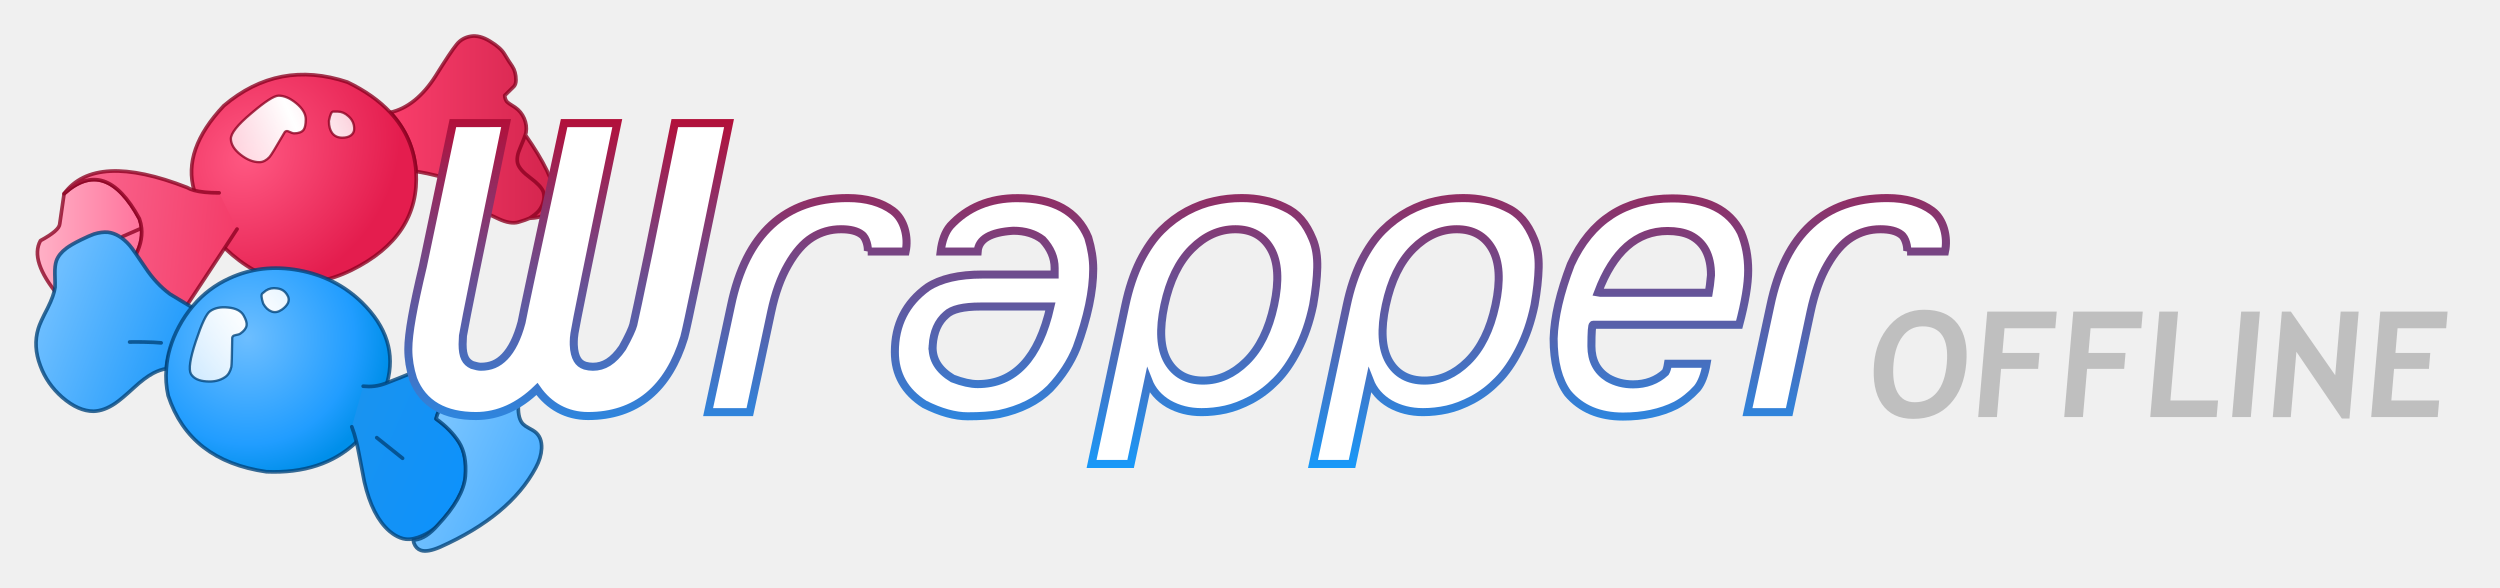
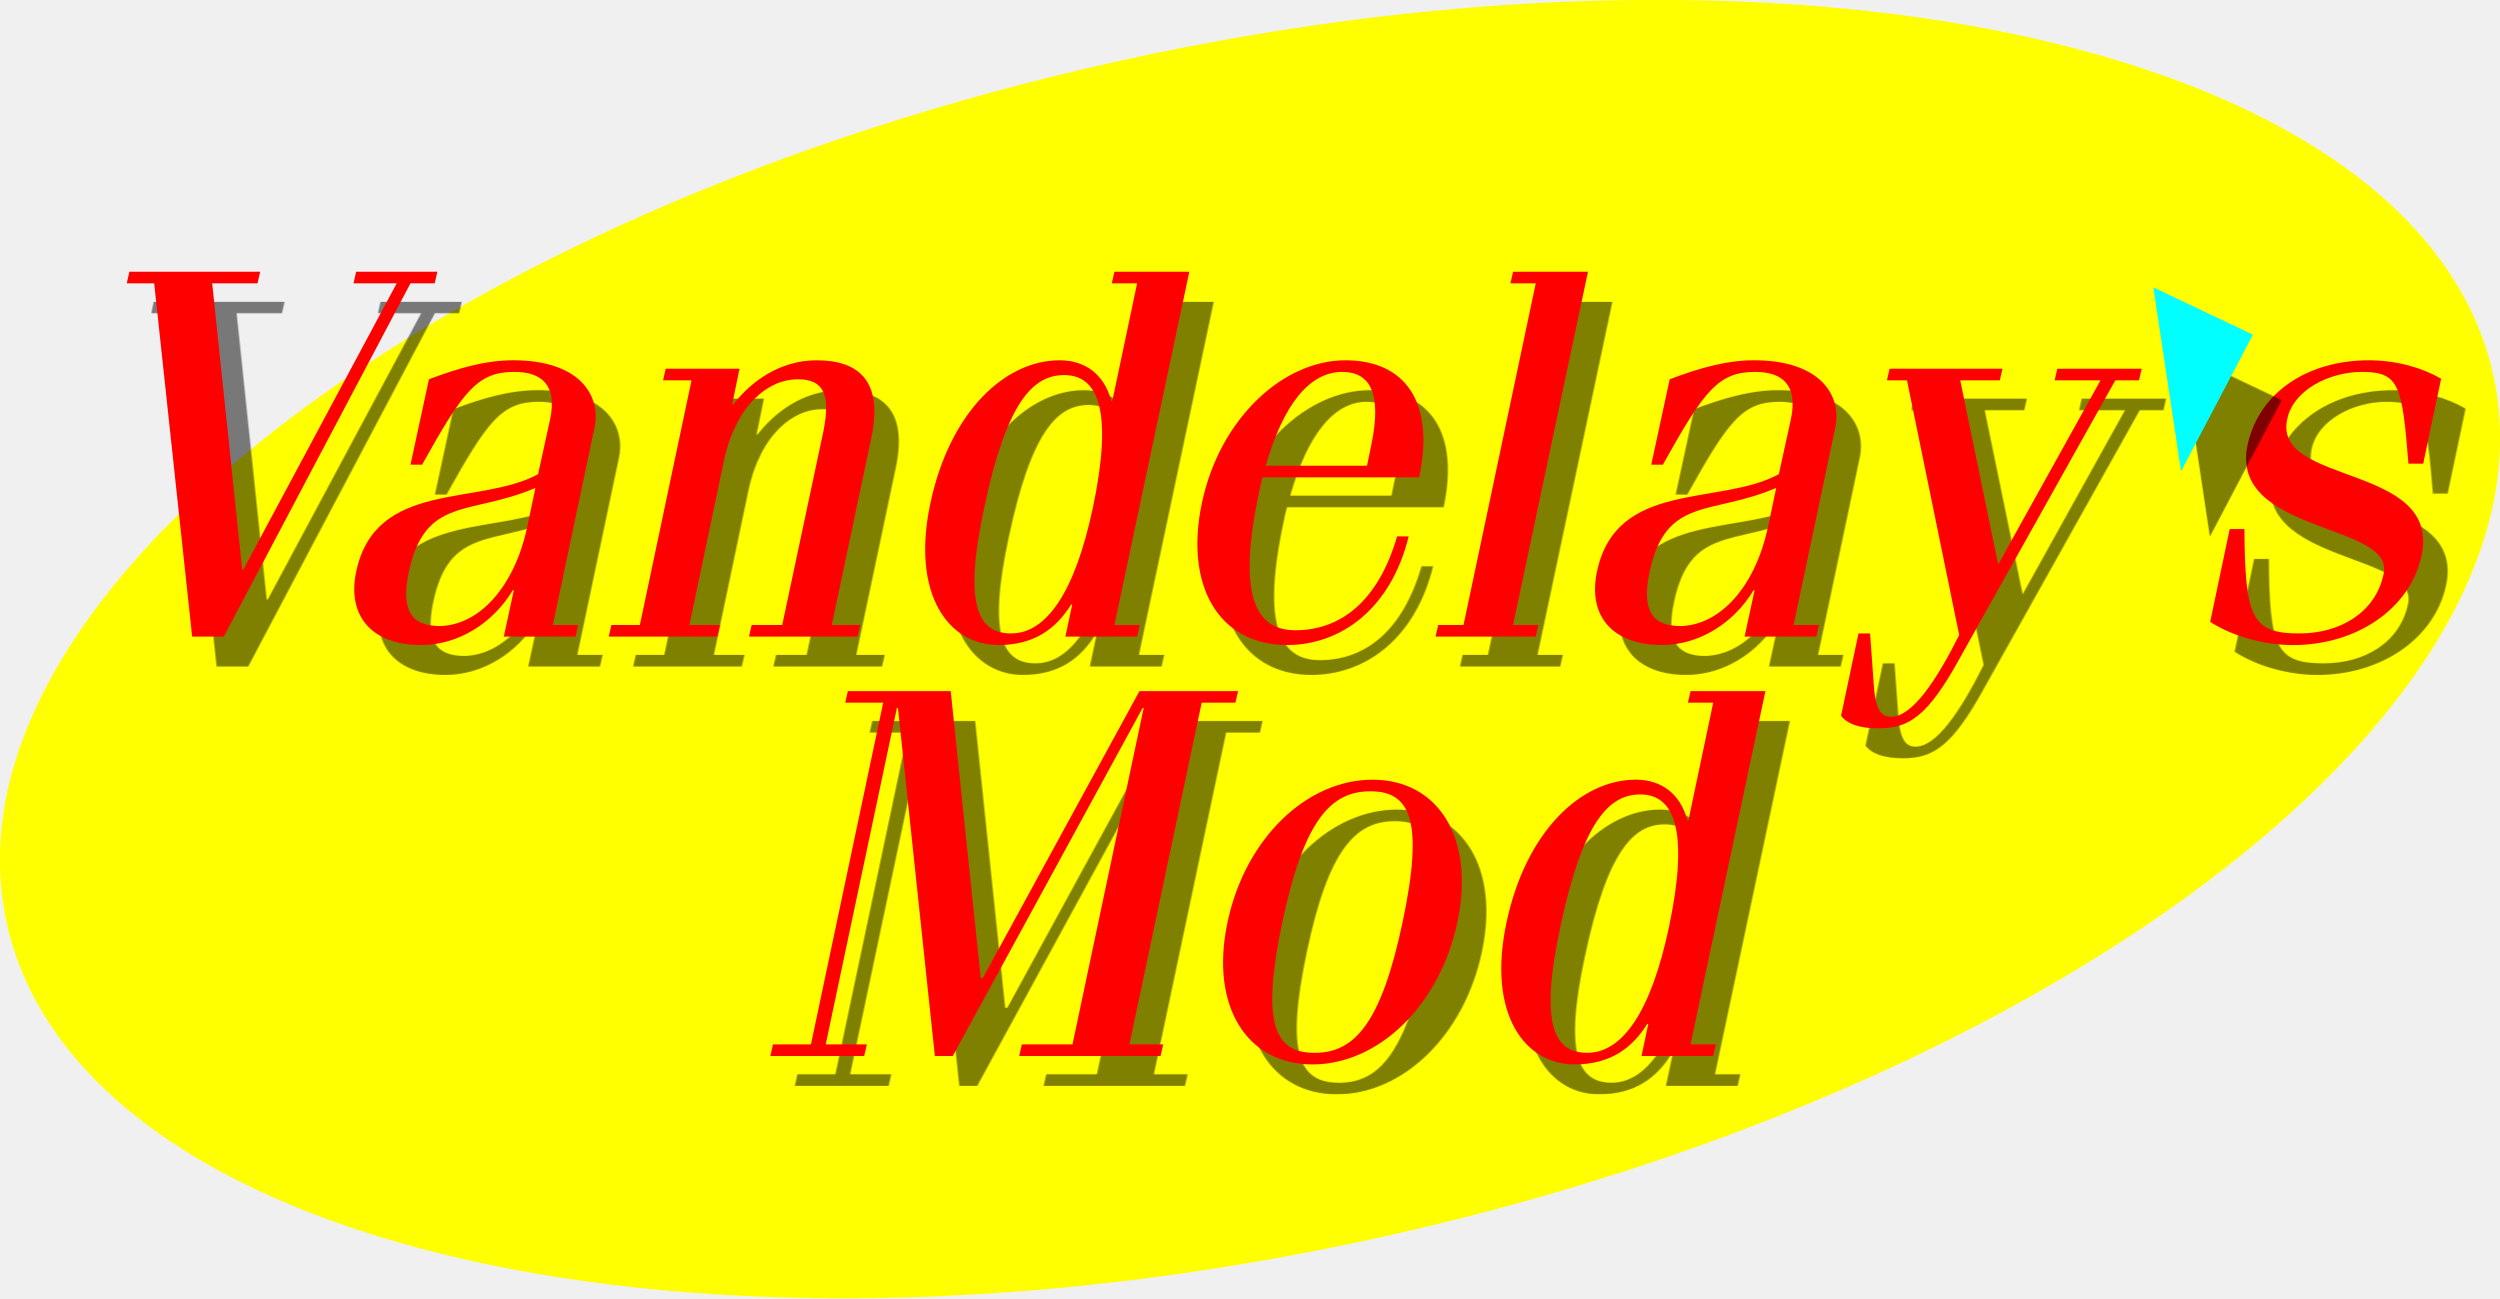
- <svg xmlns="http://www.w3.org/2000/svg" width="745.8" height="175.127" viewBox="0 0 745.8 175.127">
-   <defs>
-     <linearGradient id="textBorder" gradientUnits="userSpaceOnUse" x1="121.291" y1="34.052" x2="121.291" y2="138.65">
-       <stop style="stop-color:#b30f39" offset="0" />
-       <stop style="stop-color:#1899f9" offset="1" />
-     </linearGradient>
-     <linearGradient id="pinkCandyInner" gradientUnits="userSpaceOnUse" x1="10.614" y1="70.886" x2="42.833" y2="70.886">
-       <stop style="stop-color:#ffb2c7" offset="0" />
-       <stop style="stop-color:#ff729b" offset="1" />
-     </linearGradient>
-     <linearGradient id="pinkCandyLeft" gradientUnits="userSpaceOnUse" x1="22.222" y1="68.132" x2="71.271" y2="73.197">
-       <stop style="stop-color:#fa678f" offset="0" />
-       <stop style="stop-color:#f33b68" offset="1" />
-     </linearGradient>
-     <radialGradient id="pinkCandyCenter" gradientUnits="userSpaceOnUse" cx="79.415" cy="37.505" fx="79.415" fy="37.505" r="34.026" gradientTransform="matrix(1.11868,-0.8517757,0.7344167,0.9645467,-42.54567,78.2734)">
-       <stop style="stop-color:#ff5882" offset="0" />
-       <stop style="stop-color:#e41d4e" offset="1" />
-     </radialGradient>
-     <linearGradient id="pinkCandyShine" gradientUnits="userSpaceOnUse" spreadMethod="reflect" x1="88.09" y1="37.543" x2="114.016" y2="25.967">
-       <stop style="stop-color:#fff" offset="0" />
-       <stop style="stop-color:#fff;stop-opacity:0.63" offset="1" />
-     </linearGradient>
-     <linearGradient id="pinkCandyRight" gradientUnits="userSpaceOnUse" x1="115.871" y1="38.611" x2="166.09" y2="38.611">
-       <stop style="stop-color:#f93e6b" offset="0" />
-       <stop style="stop-color:#d3244d" offset="1" />
-     </linearGradient>
-     <linearGradient id="blueCandyInner" gradientUnits="userSpaceOnUse" x1="115.469" y1="121.908" x2="158.597" y2="141.458">
-       <stop style="stop-color:#8fcfff" offset="0" />
-       <stop style="stop-color:#4fb0ff" offset="1" />
-     </linearGradient>
-     <linearGradient id="blueCandyLeft" gradientUnits="userSpaceOnUse" x1="16.677" y1="84.076" x2="74.229" y2="106.453">
-       <stop style="stop-color:#6dbeff" offset="0" />
-       <stop style="stop-color:#008cfa" offset="1" />
-     </linearGradient>
-     <radialGradient id="blueCandyCenter" gradientUnits="userSpaceOnUse" cx="90.215" cy="103.706" fx="90.215" fy="103.706" r="34.167" gradientTransform="matrix(0.9835488,-0.7661843,0.7690766,0.9872616,-94.73445,67.34679)">
-       <stop style="stop-color:#6dbeff" offset="0" />
-       <stop style="stop-color:#219dff" offset="0.75" />
-       <stop style="stop-color:#008fea" offset="1" />
-     </radialGradient>
-     <linearGradient id="blueCandyShine" gradientUnits="userSpaceOnUse" spreadMethod="reflect" x1="73.224" y1="91.764" x2="102.862" y2="67.974">
-       <stop style="stop-color:#fff" offset="0" />
-       <stop style="stop-color:#fff;stop-opacity:0.63" offset="1" />
-     </linearGradient>
-     <linearGradient id="blueCandyRight" gradientUnits="userSpaceOnUse" x1="153.811" y1="145.033" x2="200.342" y2="165.585">
-       <stop style="stop-color:#1993f0" offset="0" />
-       <stop style="stop-color:#0a91ff" offset="1" />
-     </linearGradient>
+ <svg xmlns="http://www.w3.org/2000/svg" width="326.425mm" height="169.501mm" viewBox="0 0 326.425 169.501" version="1.1" id="svg1">
+   <defs id="defs1">
+     <rect x="154.551" y="386.376" width="282.389" height="138.332" id="rect1" />
+     <filter style="color-interpolation-filters:sRGB" id="filter36" x="0" y="0" width="1.011" height="1.038">
+       <feFlood result="flood" in="SourceGraphic" flood-opacity="0.498" flood-color="rgb(0,0,0)" id="feFlood35" />
+       <feGaussianBlur result="blur" in="SourceGraphic" stdDeviation="0" id="feGaussianBlur35" />
+       <feOffset result="offset" in="blur" dx="1.36" dy="1.662" id="feOffset35" />
+       <feComposite result="comp1" operator="in" in="flood" in2="offset" id="feComposite35" />
+       <feComposite result="comp2" operator="over" in="SourceGraphic" in2="comp1" id="feComposite36" />
+     </filter>
+     <filter style="color-interpolation-filters:sRGB" id="filter38" x="0" y="0" width="1.289" height="1.356">
+       <feFlood result="flood" in="SourceGraphic" flood-opacity="0.498" flood-color="rgb(0,0,0)" id="feFlood36" />
+       <feGaussianBlur result="blur" in="SourceGraphic" stdDeviation="0" id="feGaussianBlur36" />
+       <feOffset result="offset" in="blur" dx="1.36" dy="1.662" id="feOffset36" />
+       <feComposite result="comp1" operator="in" in="flood" in2="offset" id="feComposite37" />
+       <feComposite result="comp2" operator="over" in="SourceGraphic" in2="comp1" id="feComposite38" />
+     </filter>
  </defs>
-   <g title="Pink candy" style="stroke:#8a0021;stroke-width:1.1;stroke-linecap:round;stroke-linejoin:round;stroke-dasharray:none;stroke-opacity:0.78">
-     <path d="m 19.121,57.784 -1.3,9 q -0.1,1.95 -5.75,5 -3.3,5.95 5.35,16.4 l 22.45,-10.95 q 2.8,-4.8 2.35,-9.15 l -5.6,2.45 5.6,-2.45 q -0.15,-1.45 -0.65,-2.85 -10.15,-18.65 -22.45,-7.45 z" style="fill:url(#pinkCandyInner)" />
-     <path d="m 156.721,40.234 c -0.267,0.8 -0.783,2.1 -1.55,3.9 -0.8,1.8 -1.05,3.317 -0.75,4.55 0.333,1.3 1.567,2.733 3.7,4.3 2.2,1.633 3.517,3.033 3.95,4.2 0.3,0.9 0.317,1.867 0.05,2.9 -0.233,0.967 -0.667,1.867 -1.3,2.7 -0.733,0.867 -1.7,1.65 -2.9,2.35 0.133,-0.033 0.267,-0.05 0.4,-0.05 10.133,-0.533 9.6,-8.817 -1.6,-24.85 m -3.9,-20.45 c -0.767,-1.1 -1.533,-2.3 -2.3,-3.6 -0.767,-1.3 -2.2,-2.583 -4.3,-3.85 -2.1,-1.3 -4.033,-1.8 -5.8,-1.5 -1.767,0.3 -3.183,1.133 -4.25,2.5 -1.1,1.333 -3.167,4.433 -6.2,9.3 -1.9,3 -4,5.433 -6.3,7.3 -2.333,1.867 -4.75,3.067 -7.25,3.6 4.6,4.933 7.167,10.8 7.7,17.6 4.8,0.8 8.2,1.7 10.2,2.7 2,0.967 3.867,2.633 5.6,5 1.733,2.367 3.067,3.767 4,4.2 0.933,0.433 2.567,1.2 4.9,2.3 2.3,1.067 4.233,1.383 5.8,0.95 1.567,-0.467 2.667,-0.85 3.3,-1.15 1.2,-0.7 2.167,-1.483 2.9,-2.35 0.633,-0.833 1.067,-1.733 1.3,-2.7 0.267,-1.033 0.25,-2 -0.05,-2.9 -0.433,-1.167 -1.75,-2.567 -3.95,-4.2 -2.133,-1.567 -3.367,-3 -3.7,-4.3 -0.3,-1.233 -0.05,-2.75 0.75,-4.55 0.767,-1.8 1.283,-3.1 1.55,-3.9 0.1,-0.3 0.167,-0.533 0.2,-0.7 0.233,-1.4 0.05,-2.8 -0.55,-4.2 -0.6,-1.367 -1.5,-2.467 -2.7,-3.3 -1.333,-0.8 -2.167,-1.383 -2.5,-1.75 -0.367,-0.5 -0.567,-1.1 -0.6,-1.8 l 2.75,-2.7 c 0.4,-0.433 0.6,-1.067 0.6,-1.9 0,-1.633 -0.367,-3 -1.1,-4.1 z" style="fill:url(#pinkCandyRight)" />
-     <g title="Pink candy center">
-       <path d="m 116.421,33.534 c -3.267,-3.5 -7.533,-6.517 -12.8,-9.05 -13.667,-4.533 -25.95,-2.183 -36.85,7.05 -8.267,8.767 -11.217,17.183 -8.85,25.25 3.033,8.795 4.705,12.417 9.1,17.2 11.567,11.1 24.183,13.3 37.85,6.6 13.633,-6.733 20.05,-16.55 19.25,-29.45 -0.533,-6.8 -3.1,-12.667 -7.7,-17.6" style="fill:url(#pinkCandyCenter)" />
-       <path d="m 98.121,36.184 q 0,2.2 0.95,3.5 1.05,1.4 3.05,1.4 1.55,0 2.5,-0.65 1.05,-0.75 1.05,-2 0,-2.25 -1.7,-3.75 -1.5,-1.4 -3.25,-1.4 -0.5,0 -1.3,0 -0.8,0 -1.3,2.8 m -9.75,-5.3 q -2.75,-2.25 -5.25,-2.25 -2,0 -8.15,5.25 -6.2,5.2 -6.1,7.7 0.1,2.5 2.95,4.7 2.8,2.2 5.55,2.2 1.6,0 3.05,-1.55 0.65,-0.7 4.25,-6.95 0.5,-1.15 1.55,-0.6 1.05,0.5 1.45,0.5 2.1,0 2.9,-1.05 0.65,-0.9 0.65,-3.15 0,-2.45 -2.85,-4.8 z" style="fill:url(#pinkCandyShine);stroke-width:0.7" />
-     </g>
-     <path d="m 65.371,57.534 c -3.2,0 -5.683,-0.25 -7.45,-0.75 -0.867,-0.233 -1.567,-0.517 -2.1,-0.85 -18.267,-7.133 -30.5,-6.517 -36.7,1.85 8.2,-7.467 15.683,-4.983 22.45,7.45 0.333,0.933 0.55,1.883 0.65,2.85 0.3,2.9 -0.483,5.95 -2.35,9.15 l 13.05,18.15 14.1,-21.4 3.7,-5.65" style="fill:url(#pinkCandyLeft)" />
-   </g>
-   <g title="Blue candy" style="stroke:#00437a;stroke-width:1.1;stroke-linecap:round;stroke-linejoin:round;stroke-dasharray:none;stroke-opacity:0.78">
-     <path d="m 32.171,69.284 c -1.267,-0.1 -2.65,0.083 -4.15,0.55 -0.933,0.333 -2.217,0.9 -3.85,1.7 -2.033,1 -3.5,1.85 -4.4,2.55 -1.467,1.1 -2.45,2.333 -2.95,3.7 -0.333,0.967 -0.483,2.267 -0.45,3.9 0.067,2.2 0.083,3.533 0.05,4 -0.2,1.6 -0.933,3.667 -2.2,6.2 -1.533,2.933 -2.467,4.983 -2.8,6.15 -1.067,3.5 -0.867,7.183 0.6,11.05 1.333,3.633 3.517,6.783 6.55,9.45 3.2,2.767 6.317,4.15 9.35,4.15 2.1,-0.067 4.25,-0.85 6.45,-2.35 1.233,-0.833 3.083,-2.383 5.55,-4.65 2.167,-2 4.1,-3.45 5.8,-4.35 1.333,-0.7 2.633,-1.15 3.9,-1.35 1.047,-11.786 10.181,-16.767 10.181,-16.767 0,0 -3.751,-2.23 -9.081,-5.483 -2.767,-2.033 -5.233,-4.683 -7.4,-7.95 -2.4,-3.6 -3.967,-5.817 -4.7,-6.65 -2.033,-2.3 -4.183,-3.583 -6.45,-3.85 m 10.7,32.75 c 2.1,0.033 3.833,0.117 5.2,0.25 -1.367,-0.133 -3.1,-0.217 -5.2,-0.25 -2.1,-0.033 -3.5,-0.033 -4.2,0 0.7,-0.033 2.1,-0.033 4.2,0 z" style="fill:url(#blueCandyLeft);" />
-     <g title="Blue candy center">
-       <path d="m 49.621,109.984 c -0.233,2.667 -0.05,5.35 0.55,8.05 4.267,12.933 14.033,20.5 29.3,22.7 11.167,0.467 20.117,-2.483 26.85,-8.85 5.618,-5.301 6.18,-8.743 9.15,-17.7 2.433,-8.7 -0.083,-16.7 -7.55,-24 -5.167,-5 -11.417,-8.183 -18.75,-9.55 -7.433,-1.367 -14.35,-0.567 -20.75,2.4 -4.233,1.933 -7.833,4.65 -10.8,8.15 -1.633,1.9 -3.067,4.017 -4.3,6.35 -2.2,4.133 -3.433,8.283 -3.7,12.45 z" style="fill:url(#blueCandyCenter);" />
-       <path d="m 85.771,88.134 q -1,-1.85 -3.1,-2.1 -1.9,-0.3 -3.35,0.65 -0.4,0.3 -1.05,0.85 -0.6,0.5 0.25,3.05 1,1.8 2.5,2.35 1.45,0.55 3.05,-0.55 1.3,-0.9 1.85,-2 0.5,-1.2 -0.15,-2.25 m -27.35,13.65 q -2.6,7.8 -1.45,9.8 1.25,2 4.65,2.2 3.3,0.25 5.55,-1.3 1.35,-0.9 1.85,-3.05 0.15,-0.9 0.25,-8.1 -0.15,-1.2 0.95,-1.35 1.15,-0.2 1.45,-0.45 1.75,-1.2 1.9,-2.5 0.15,-1.1 -0.9,-2.95 -1.2,-2.05 -4.65,-2.35 -3.3,-0.35 -5.35,1.1 -1.65,1.1 -4.25,8.95 z" style="fill:url(#blueCandyShine);stroke-width:0.7" />
-     </g>
-     <path d="m 151.767,151.279 c 0.5,1.3 0.967,2.833 1.4,4.6 0.267,1.067 0.517,2.233 0.75,3.5 0.367,1.833 0.9,4.6 1.6,8.3 1.567,6.867 4.067,11.783 7.5,14.75 1.005,0.864 3.339,2.566 5.867,2.412 3.426,-0.209 7.209,-2.647 8.533,-4.162 5.133,-5.467 7.883,-10.333 8.25,-14.6 0.333,-4.3 -0.317,-7.717 -1.95,-10.25 -1.633,-2.533 -3.9,-4.833 -6.8,-6.9 0.8,-3.3 3.183,-6.6 7.15,-9.9 3.467,-2.9 6.667,-4.4 9.6,-4.5 -0.633,-1.167 -2.833,-1.783 -6.6,-1.85 -7.067,-0.167 -12.633,0.583 -16.7,2.25 -3.5,1.433 -6.183,2.517 -8.492,3.392 -2.308,0.875 -4.408,1.092 -6.708,0.858 m 4.05,15.35 7.7,6.15 -7.7,-6.15" transform="translate(-46.82152,-23.96685)" style="fill:url(#blueCandyRight);" />
-     <path d="m 153.921,115.184 q -0.95,-1.85 -4.55,-3.45 -1.45,-0.65 -2.55,-1.2 -4.4,0.15 -9.6,4.5 -5.95,4.95 -7.15,9.9 4.35,3.1 6.8,6.9 2.45,3.8 1.95,10.25 -0.55,6.4 -8.25,14.6 -3.45,3.95 -6.65,4.35 l -0.6,0.1 q 0,0.45 0.2,0.95 0.6,1.6 2.05,2.1 1.95,0.65 5.75,-1 20.8,-9.3 28.5,-23.65 1.6,-2.9 1.75,-5.75 0.15,-3.35 -2,-5 -0.45,-0.35 -1.75,-1.05 -1.2,-0.65 -1.75,-1.2 -1.55,-1.5 -1.45,-5.4 0.15,-4.4 -0.7,-5.95 z" style="fill:url(#blueCandyInner);" />
-   </g>
-   <g aria-label="Wrapper" transform="translate(0,1.103285)" style="fill:#fff;stroke:url(#textBorder);stroke-width:2.4">
-     <path d="m 258.856,73.934 h 11.315 c 0.896,-4.257 -0.373,-9.599 -3.809,-12.138 -3.436,-2.539 -7.917,-3.809 -13.444,-3.809 -18.747,0 -30.361,10.68 -34.842,32.041 l -6.834,31.817 h 12.436 l 6.386,-29.913 c 1.195,-5.602 2.876,-10.27 5.041,-14.004 2.166,-3.809 4.556,-6.535 7.17,-8.178 2.614,-1.643 5.49,-2.465 8.627,-2.465 2.763,0 4.817,0.523 6.162,1.568 1.419,0.971 2.017,3.96 1.793,5.08 z" />
-     <path d="m 337.285,137.306 5.266,-24.871 q 1.681,4.369 6.05,6.946 4.369,2.465 9.859,2.465 3.585,0 7.17,-0.784 3.585,-0.784 7.618,-2.913 4.145,-2.241 7.506,-5.714 3.473,-3.473 6.386,-9.187 3.025,-5.826 4.593,-13.332 1.12,-6.386 1.232,-11.203 0.112,-4.929 -1.344,-8.402 -1.456,-3.585 -3.473,-5.938 -2.017,-2.353 -5.041,-3.697 -3.025,-1.456 -6.05,-2.017 -3.025,-0.672 -6.61,-0.672 -4.257,0 -8.178,0.896 -3.921,0.784 -8.178,3.025 -4.145,2.241 -7.618,5.714 -3.473,3.473 -6.386,9.187 -2.801,5.714 -4.369,13.108 l -10.083,47.39 z m 11.091,-30.585 q -3.361,-5.826 -1.008,-16.805 2.353,-10.979 8.178,-16.805 5.826,-5.826 12.996,-5.826 7.17,0 10.531,5.826 3.361,5.826 1.008,16.805 -2.353,10.979 -8.29,16.805 -5.826,5.714 -12.884,5.714 -7.17,0 -10.531,-5.714 z" />
-     <path d="m 403.332,137.306 5.266,-24.871 q 1.68,4.369 6.05,6.946 4.369,2.465 9.859,2.465 3.585,0 7.17,-0.784 3.585,-0.784 7.618,-2.913 4.145,-2.241 7.506,-5.714 3.473,-3.473 6.386,-9.187 3.025,-5.826 4.593,-13.332 1.12,-6.386 1.232,-11.203 0.112,-4.929 -1.344,-8.402 -1.456,-3.585 -3.473,-5.938 -2.017,-2.353 -5.041,-3.697 -3.025,-1.456 -6.05,-2.017 -3.025,-0.672 -6.61,-0.672 -4.257,0 -8.178,0.896 -3.921,0.784 -8.178,3.025 -4.145,2.241 -7.618,5.714 -3.473,3.473 -6.386,9.187 -2.801,5.714 -4.369,13.108 l -10.083,47.39 z m 11.091,-30.585 q -3.361,-5.826 -1.008,-16.805 2.353,-10.979 8.178,-16.805 5.826,-5.826 12.996,-5.826 7.17,0 10.531,5.826 3.361,5.826 1.008,16.805 -2.353,10.979 -8.29,16.805 -5.826,5.714 -12.884,5.714 -7.17,0 -10.531,-5.714 z" />
-     <path d="m 568.923,73.934 h 11.315 c 0.896,-4.257 -0.373,-9.599 -3.809,-12.138 -3.436,-2.539 -7.917,-3.809 -13.444,-3.809 -18.747,0 -30.361,10.68 -34.842,32.041 l -6.834,31.817 h 12.436 l 6.386,-29.913 c 1.195,-5.602 2.876,-10.27 5.041,-14.004 2.166,-3.809 4.556,-6.535 7.17,-8.178 2.614,-1.643 5.49,-2.465 8.627,-2.465 2.763,0 4.817,0.523 6.162,1.568 1.419,0.971 2.017,3.96 1.793,5.08 z" />
-     <path d="m 303.522,58.008 c 10.816,0 17.855,3.917 21.116,11.751 0.994,3.301 1.491,6.422 1.491,9.365 0,6.601 -1.65,14.435 -4.951,23.502 -1.75,4.335 -4.394,8.391 -7.933,12.168 -3.778,3.738 -8.848,6.283 -15.211,7.635 -2.426,0.437 -5.547,0.656 -9.365,0.656 -3.818,0 -8.112,-1.193 -12.884,-3.579 -5.885,-3.738 -8.828,-8.947 -8.828,-15.628 0,-8.152 3.241,-14.574 9.723,-19.267 3.857,-2.545 9.345,-3.818 16.463,-3.818 h 21.474 v -1.968 c 0,-3.022 -1.193,-5.826 -3.579,-8.411 -2.306,-1.789 -5.229,-2.684 -8.768,-2.684 -6.8,0.437 -10.339,2.465 -10.618,6.203 H 280.616 c 0.398,-3.301 1.352,-5.845 2.863,-7.635 5.09,-5.528 11.771,-8.291 20.042,-8.291 z M 278.231,101.969 c -0.239,4.016 1.75,7.297 5.965,9.842 2.903,1.113 5.388,1.67 7.456,1.67 10.975,0 18.213,-7.715 21.712,-23.144 h -20.818 c -5.17,0 -8.59,0.815 -10.26,2.446 -2.426,2.068 -3.778,5.13 -4.056,9.186 z" />
-     <path d="m 498.91,58.087 c 10.22,0 17.04,3.4 20.46,10.2 1.432,3.42 2.147,7.178 2.147,11.274 0,4.096 -0.895,9.504 -2.684,16.225 h -43.604 c -0.318,0 -0.477,2.127 -0.477,6.382 0,4.255 1.65,7.416 4.951,9.484 2.227,1.273 4.712,1.909 7.456,1.909 3.857,0 7.078,-1.193 9.663,-3.579 0.318,-0.517 0.577,-1.292 0.775,-2.565 h 11.512 c -0.557,3.261 -1.491,5.706 -2.804,7.337 -1.949,2.147 -4.076,3.837 -6.382,5.07 -4.494,2.227 -9.743,3.34 -15.747,3.34 -7.039,0 -12.526,-2.306 -16.463,-6.919 -2.823,-3.857 -4.235,-9.305 -4.235,-16.344 0.199,-6.363 1.909,-13.739 5.13,-22.13 6.005,-13.123 16.105,-19.684 30.302,-19.684 z m -22.19,28.035 0.716,0.119 h 32.33 c 0.239,-1.312 0.457,-3.062 0.656,-5.249 0,-5.885 -2.088,-9.862 -6.263,-11.93 -1.829,-0.835 -4.056,-1.253 -6.681,-1.253 -9.226,0 -16.145,6.104 -20.758,18.312 z" />
-     <path d="m 135.111,35.614 -8.957,42.689 c -2.865,12.027 -4.346,20.054 -4.346,24.768 0,2.963 0.481,5.925 1.428,8.852 l 0.021,0.062 0.023,0.062 c 1.383,3.583 3.772,6.449 6.982,8.287 3.21,1.838 7.152,2.674 11.721,2.674 6.734,0 12.872,-2.898 18.205,-8.062 3.602,5.13 8.876,8.062 15.258,8.062 7.021,0 13.14,-1.984 17.988,-5.977 4.848,-3.993 8.368,-9.88 10.672,-17.436 l 0.012,-0.037 0.01,-0.037 c 0.484,-1.792 1.737,-7.651 3.955,-18.285 2.218,-10.634 4.776,-22.958 8.812,-42.743 l 0.588,-2.879 h -16.176 l -7.814,38.587 c -2.661,12.828 -4.234,20.208 -4.568,21.547 -0.27,1.078 -1.38,3.572 -3.238,6.887 -2.798,4.051 -5.576,5.67 -8.809,5.67 -0.799,0 -1.569,-0.111 -2.336,-0.32 -1.094,-0.377 -1.772,-0.919 -2.33,-1.852 -0.567,-0.947 -0.975,-2.384 -1.047,-4.383 v -1.006 c 0,-0.587 0.066,-1.4 0.213,-2.393 l 0.006,-0.039 0.004,-0.041 c 0.002,-0.017 0.326,-1.894 0.881,-4.723 0.555,-2.829 1.365,-6.865 2.428,-12.102 2.126,-10.473 4.698,-22.868 8.853,-42.948 l 0.598,-2.885 h -15.861 l -0.408,1.896 c -4.156,19.367 -6.739,31.211 -8.886,41.304 -2.12,9.964 -3.175,14.946 -3.402,16.244 -1.265,4.757 -3.016,8.134 -5.029,10.223 -2.014,2.088 -4.218,3.023 -7.145,3.023 -0.505,0 -1.413,-0.165 -2.527,-0.512 -1.963,-0.92 -2.887,-2.497 -2.887,-6.215 0,-0.325 0.039,-1.264 0.109,-2.521 0.852,-4.982 4.576,-23.333 12.275,-60.558 l 0.596,-2.885 z" />
-   </g>
-   <g aria-label="Offline" transform="matrix(1.051729,0,-0.09053577,1.051729,-28.91457,-5.303686)" style="fill:#bfbfbf">
-     <path d="m 568.383,108.132 q 0,-6.392 3.492,-10.802 3.512,-4.431 9.373,-4.431 6.453,0 9.863,4.002 3.41,4.002 3.41,11.231 0,7.229 -3.574,11.476 -3.553,4.247 -10.108,4.247 -6.024,0 -9.25,-4.207 -3.206,-4.207 -3.206,-11.517 z m 5.514,0 q 0,5.248 1.777,8.127 1.777,2.879 5.166,2.879 3.982,0 6.065,-2.818 2.103,-2.818 2.103,-8.189 0,-10.517 -7.76,-10.517 -3.553,0 -5.452,2.859 -1.899,2.838 -1.899,7.658 z" />
-     <path d="m 604.527,98.147 v 7.004 h 10.517 v 4.513 h -10.517 v 13.682 h -5.309 V 93.43 h 19.706 v 4.717 z" />
-     <path d="m 628.93,98.147 v 7.004 h 10.517 v 4.513 h -10.517 v 13.682 h -5.309 V 93.43 h 19.706 v 4.717 z" />
-     <path d="M 648.023,123.346 V 93.43 h 5.309 v 25.199 h 13.518 v 4.717 z" />
-     <path d="M 671.241,123.346 V 93.43 h 5.309 v 29.916 z" />
-     <path d="m 702.403,123.754 -14.519,-18.93 v 18.542 h -5.105 V 93.43 h 2.553 L 699.462,111.481 V 93.43 h 5.105 v 30.324 z" />
-     <path d="m 716.003,98.147 v 7.004 h 9.884 v 4.513 h -9.884 v 8.965 h 13.559 v 4.717 H 710.694 V 93.43 h 19.093 v 4.717 z" />
+   <g id="layer1" transform="translate(56.32931,-58.70361)">
+     <ellipse style="fill:#ffff00;stroke-width:0.932" id="path1" ry="78.67" rx="166.229" cy="163.1" cx="73.495" transform="rotate(-12.43172)" />
+     <path style="font-size:29.333px;line-height:0.7;font-family:'ITC Fenice Std';-inkscape-font-specification:'ITC Fenice Std';text-align:center;text-anchor:middle;white-space:pre;fill:#ff0000;filter:url(#filter36)" d="m 233.749,385.419 h 1.525 l 2.112,19.653 h 1.76 l 10.384,-19.653 h 1.349 l 0.147,-0.645 h -4.517 l -0.147,0.645 h 2.405 l -8.536,15.928 h -0.059 l -1.672,-15.928 h 2.523 l 0.147,-0.645 h -7.275 z m 16.427,10.091 c 2.288,-4.107 3.08,-5.163 5.133,-5.163 1.555,0 2.376,0.763 1.995,2.611 l -0.675,3.08 c -3.285,1.789 -9.035,0.293 -10.12,5.427 -0.528,2.552 0.968,4.077 3.608,4.077 2.083,0 4.019,-1.232 5.104,-3.051 h 0.059 l -0.557,2.581 h 3.989 l 0.147,-0.645 h -1.408 l 2.317,-10.971 c 0.381,-1.819 -0.851,-3.755 -4.517,-3.755 -1.555,0 -3.051,0.44 -4.693,1.056 l -1.027,4.752 z m 5.837,3.52 c -0.704,3.227 -2.611,5.397 -4.84,5.456 -1.555,0 -2.2,-0.821 -1.731,-3.021 0.909,-4.224 3.403,-3.109 7.04,-4.664 z m 7.568,-8.213 h 1.584 l -2.875,13.611 h -1.584 l -0.147,0.645 h 6.043 l 0.147,-0.645 h -1.701 l 1.936,-9.211 c 0.675,-3.051 2.464,-4.459 4.077,-4.459 1.379,0 1.877,0.733 1.437,2.904 l -2.288,10.765 h -1.701 l -0.147,0.645 h 6.043 l 0.147,-0.645 h -1.584 l 2.2,-10.413 c 0.675,-3.197 -0.733,-4.312 -3.051,-4.312 -2.053,0 -3.667,1.203 -4.635,2.464 h -0.059 l 0.411,-1.995 h -4.107 z m 17.864,7.099 c 1.261,-5.955 2.728,-7.392 4.459,-7.392 1.936,0 2.699,2.112 1.584,7.392 -0.997,4.693 -2.581,6.981 -4.547,6.981 -1.877,0 -2.64,-1.643 -1.496,-6.981 z m 8.507,7.157 0.147,-0.645 h -1.408 l 4.165,-19.653 h -4.165 l -0.147,0.645 h 1.408 l -1.379,6.541 h -0.059 c -0.381,-1.437 -1.408,-2.259 -2.875,-2.259 -3.021,0 -6.101,2.845 -7.187,7.949 -1.085,5.104 1.027,7.891 3.784,7.891 2.024,0 3.227,-0.939 4.048,-2.259 h 0.059 l -0.381,1.789 z m 15.693,-8.859 c 0.88,-4.165 -0.763,-6.512 -4.107,-6.512 -3.461,0 -6.981,3.227 -7.979,7.92 -0.997,4.693 0.997,7.92 4.723,7.92 2.992,0 5.779,-1.995 6.776,-6.043 h -0.645 c -1.056,3.637 -3.168,5.221 -5.661,5.221 -2.229,0 -3.227,-1.965 -2.024,-7.627 0.059,-0.293 0.117,-0.587 0.205,-0.88 z m -8.536,-0.645 c 0.968,-3.403 2.435,-5.221 4.253,-5.221 1.525,0 2.229,1.144 1.613,4.077 l -0.235,1.144 z m 17.923,-10.795 h -4.165 l -0.147,0.645 h 1.408 l -4.019,19.008 h -1.408 l -0.147,0.645 h 5.573 l 0.147,-0.645 h -1.408 z m 4.165,10.736 c 2.288,-4.107 3.08,-5.163 5.133,-5.163 1.555,0 2.376,0.763 1.995,2.611 l -0.675,3.08 c -3.285,1.789 -9.035,0.293 -10.12,5.427 -0.528,2.552 0.968,4.077 3.608,4.077 2.083,0 4.019,-1.232 5.104,-3.051 h 0.059 l -0.557,2.581 h 3.989 l 0.147,-0.645 h -1.408 l 2.317,-10.971 c 0.381,-1.819 -0.851,-3.755 -4.517,-3.755 -1.555,0 -3.051,0.44 -4.693,1.056 l -1.027,4.752 z m 5.837,3.52 c -0.704,3.227 -2.611,5.397 -4.84,5.456 -1.555,0 -2.2,-0.821 -1.731,-3.021 0.909,-4.224 3.403,-3.109 7.04,-4.664 z m 6.629,-8.213 h 1.115 l 2.904,14.168 c -1.261,2.523 -2.611,4.547 -3.784,4.547 -0.469,0 -0.88,-0.264 -0.968,-1.789 l -0.205,-2.845 h -0.645 l -0.968,4.576 c 0.323,0.44 0.997,0.704 2.083,0.704 1.672,0 2.728,-0.645 4.517,-3.901 l 8.653,-15.459 h 1.32 l 0.147,-0.645 h -4.693 l -0.147,0.645 h 2.552 l -5.691,10.237 -2.112,-10.237 h 2.2 l 0.147,-0.645 h -6.277 z m 19.067,8.272 -1.085,5.163 c 1.32,0.851 3.08,1.291 4.605,1.291 3.52,0 6.512,-1.995 7.157,-4.987 1.085,-5.133 -8.272,-3.872 -7.48,-7.568 0.323,-1.613 2.317,-2.64 4.165,-2.64 2.083,0 2.229,0.763 2.581,5.104 h 0.821 l 0.997,-4.723 c -0.997,-0.587 -2.435,-1.027 -4.019,-1.027 -3.373,0 -6.101,1.76 -6.747,4.693 -1.056,4.957 8.184,4.341 7.568,7.187 -0.44,2.141 -2.405,3.315 -4.693,3.315 -2.64,0 -3.021,-0.88 -3.051,-5.808 z m -76.868,9.015 -0.147,0.645 h 2.112 l -4.019,19.008 h -2.112 l -0.147,0.645 h 5.221 l 0.147,-0.645 h -2.288 l 3.96,-18.715 h 0.059 l 2.053,19.36 h 0.997 l 10.56,-19.36 h 0.059 l -3.96,18.715 h -2.816 l -0.147,0.645 h 7.861 l 0.147,-0.645 h -1.877 l 4.019,-19.008 h 1.877 l 0.147,-0.645 h -5.485 l -8.712,15.957 h -0.117 l -1.672,-15.957 z m 21.12,12.848 c -0.997,4.693 1.085,7.92 4.723,7.92 3.637,0 7.069,-3.227 8.067,-7.92 0.997,-4.693 -1.085,-7.92 -4.723,-7.92 -3.637,0 -7.069,3.227 -8.067,7.92 z m 3.051,0 c 1.203,-5.691 2.699,-7.275 4.899,-7.275 2.2,0 2.992,1.584 1.789,7.275 -1.203,5.691 -2.699,7.275 -4.899,7.275 -2.2,0 -2.992,-1.584 -1.789,-7.275 z m 15.459,0.293 c 1.261,-5.955 2.728,-7.392 4.459,-7.392 1.936,0 2.699,2.112 1.584,7.392 -0.997,4.693 -2.581,6.981 -4.547,6.981 -1.877,0 -2.64,-1.643 -1.496,-6.981 z m 8.507,7.157 0.147,-0.645 h -1.408 l 4.165,-19.653 h -4.165 l -0.147,0.645 h 1.408 l -1.379,6.541 h -0.059 c -0.381,-1.437 -1.408,-2.259 -2.875,-2.259 -3.021,0 -6.101,2.845 -7.187,7.949 -1.085,5.104 1.027,7.891 3.784,7.891 2.024,0 3.227,-0.939 4.048,-2.259 h 0.059 l -0.381,1.789 z" id="text1" transform="matrix(2.347212,0,0,2.347212,-588.4343,-808.9661)" aria-label="Vandelay's&#10;Mod" />
+     <path style="fill:#00ffff;stroke-width:0.265;filter:url(#filter38)" id="path2" d="m 112.42,109.675 -1.309,-4.671 4.7,1.202 z" transform="matrix(2.765102,0,0,5.139134,-82.39986,-443.4036)" />
  </g>
</svg>
